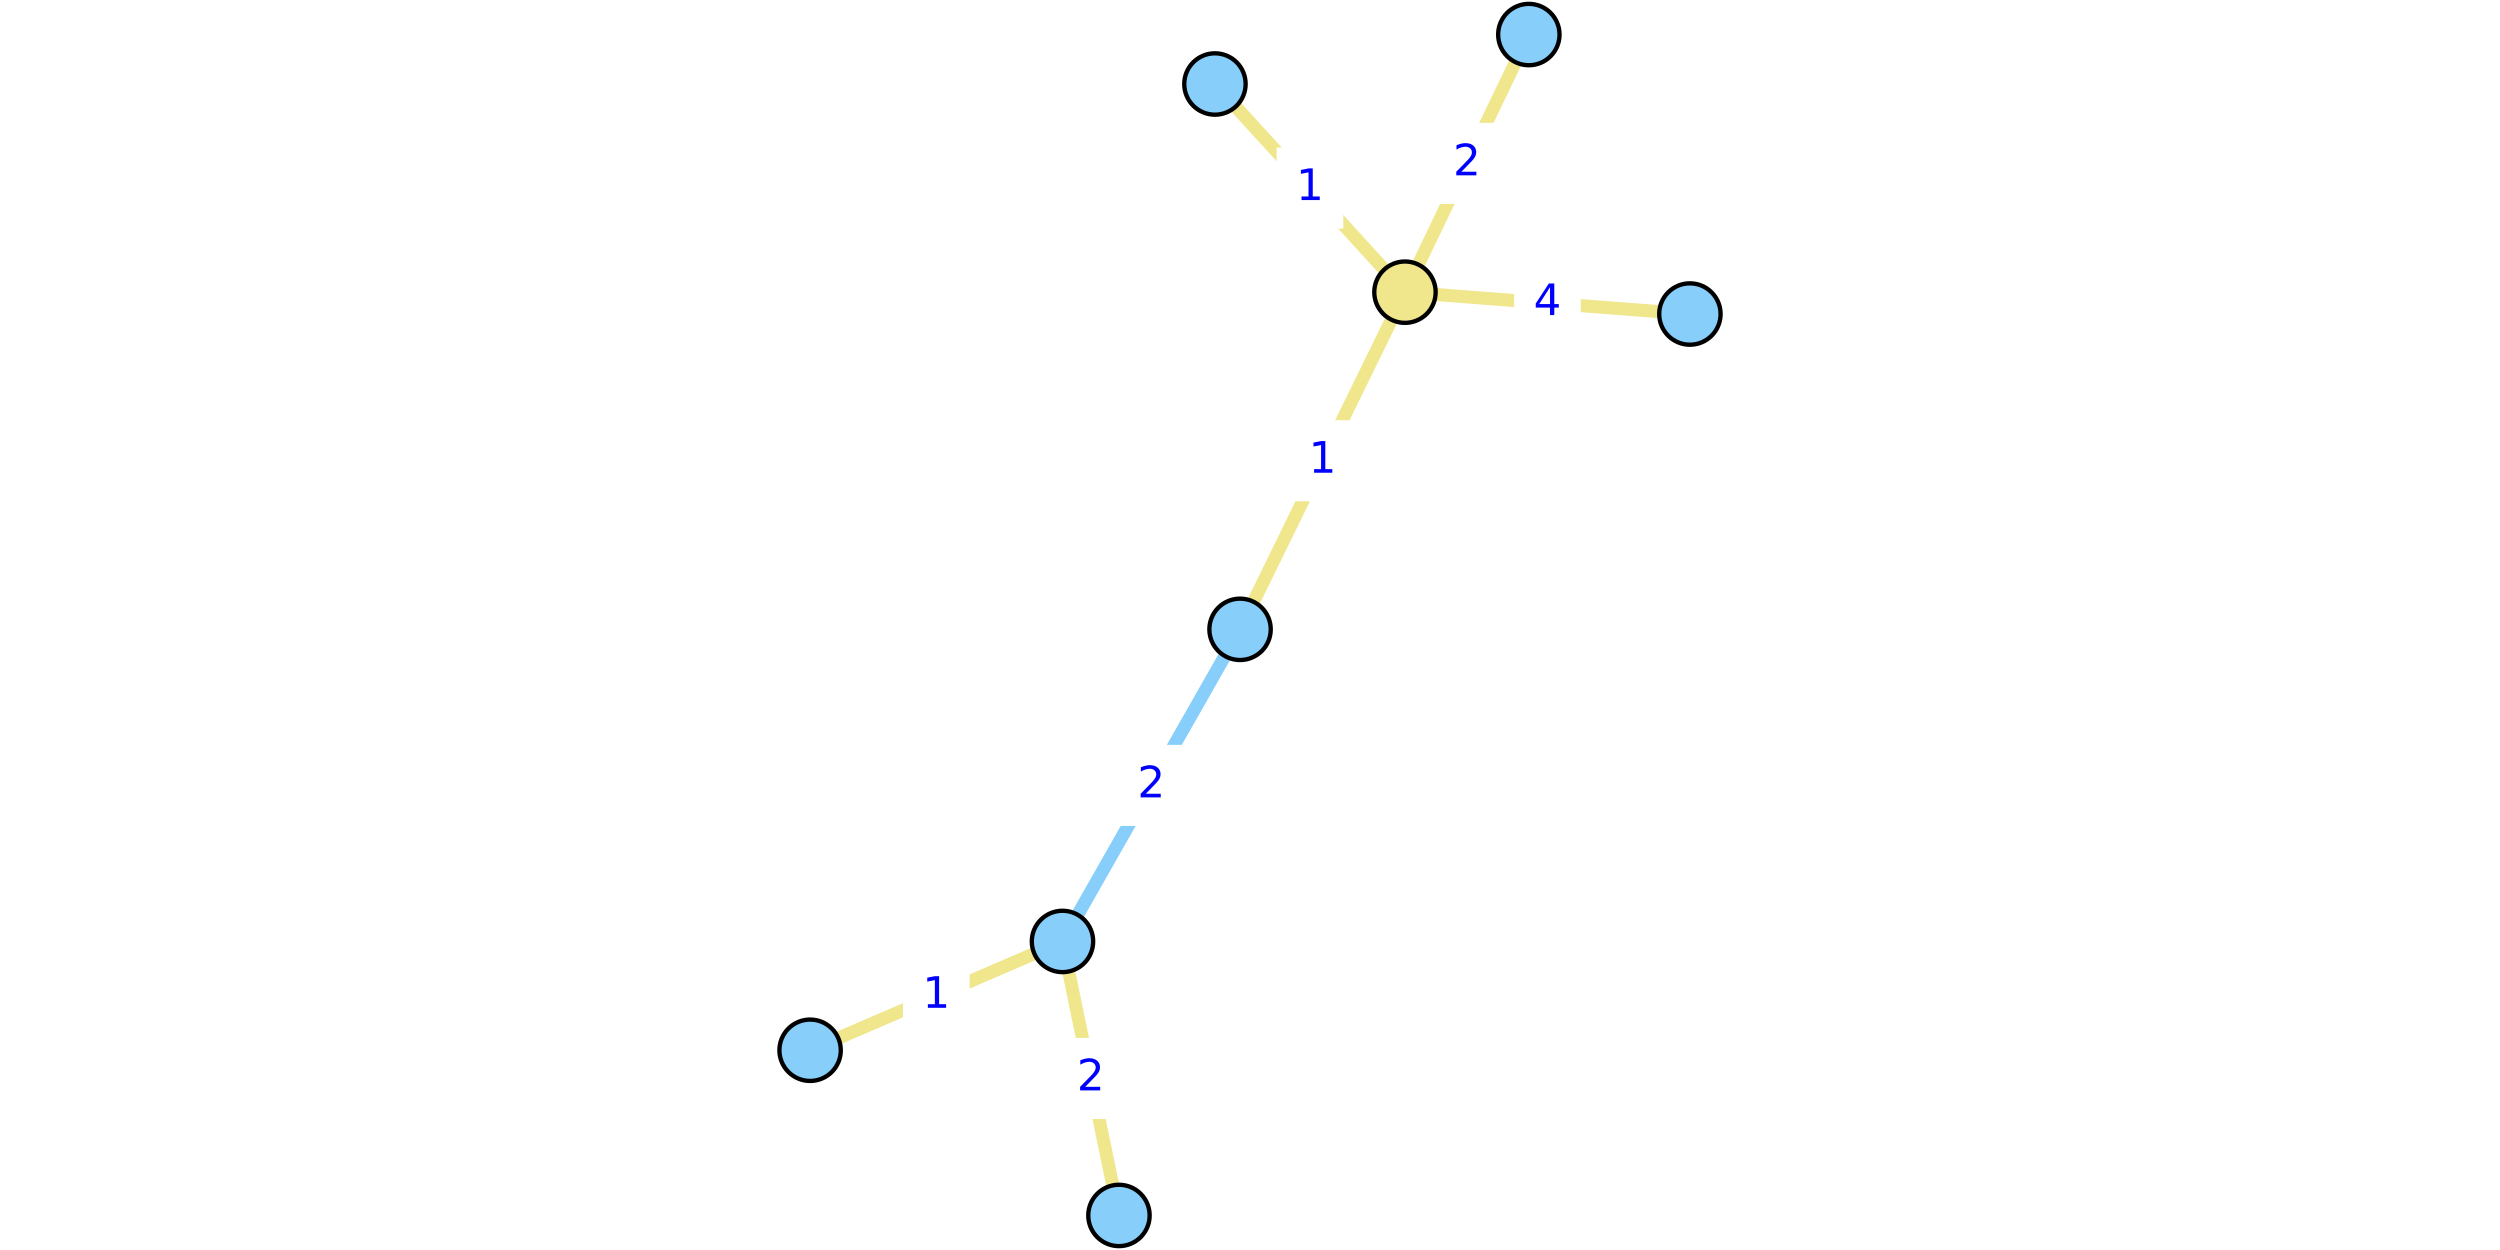
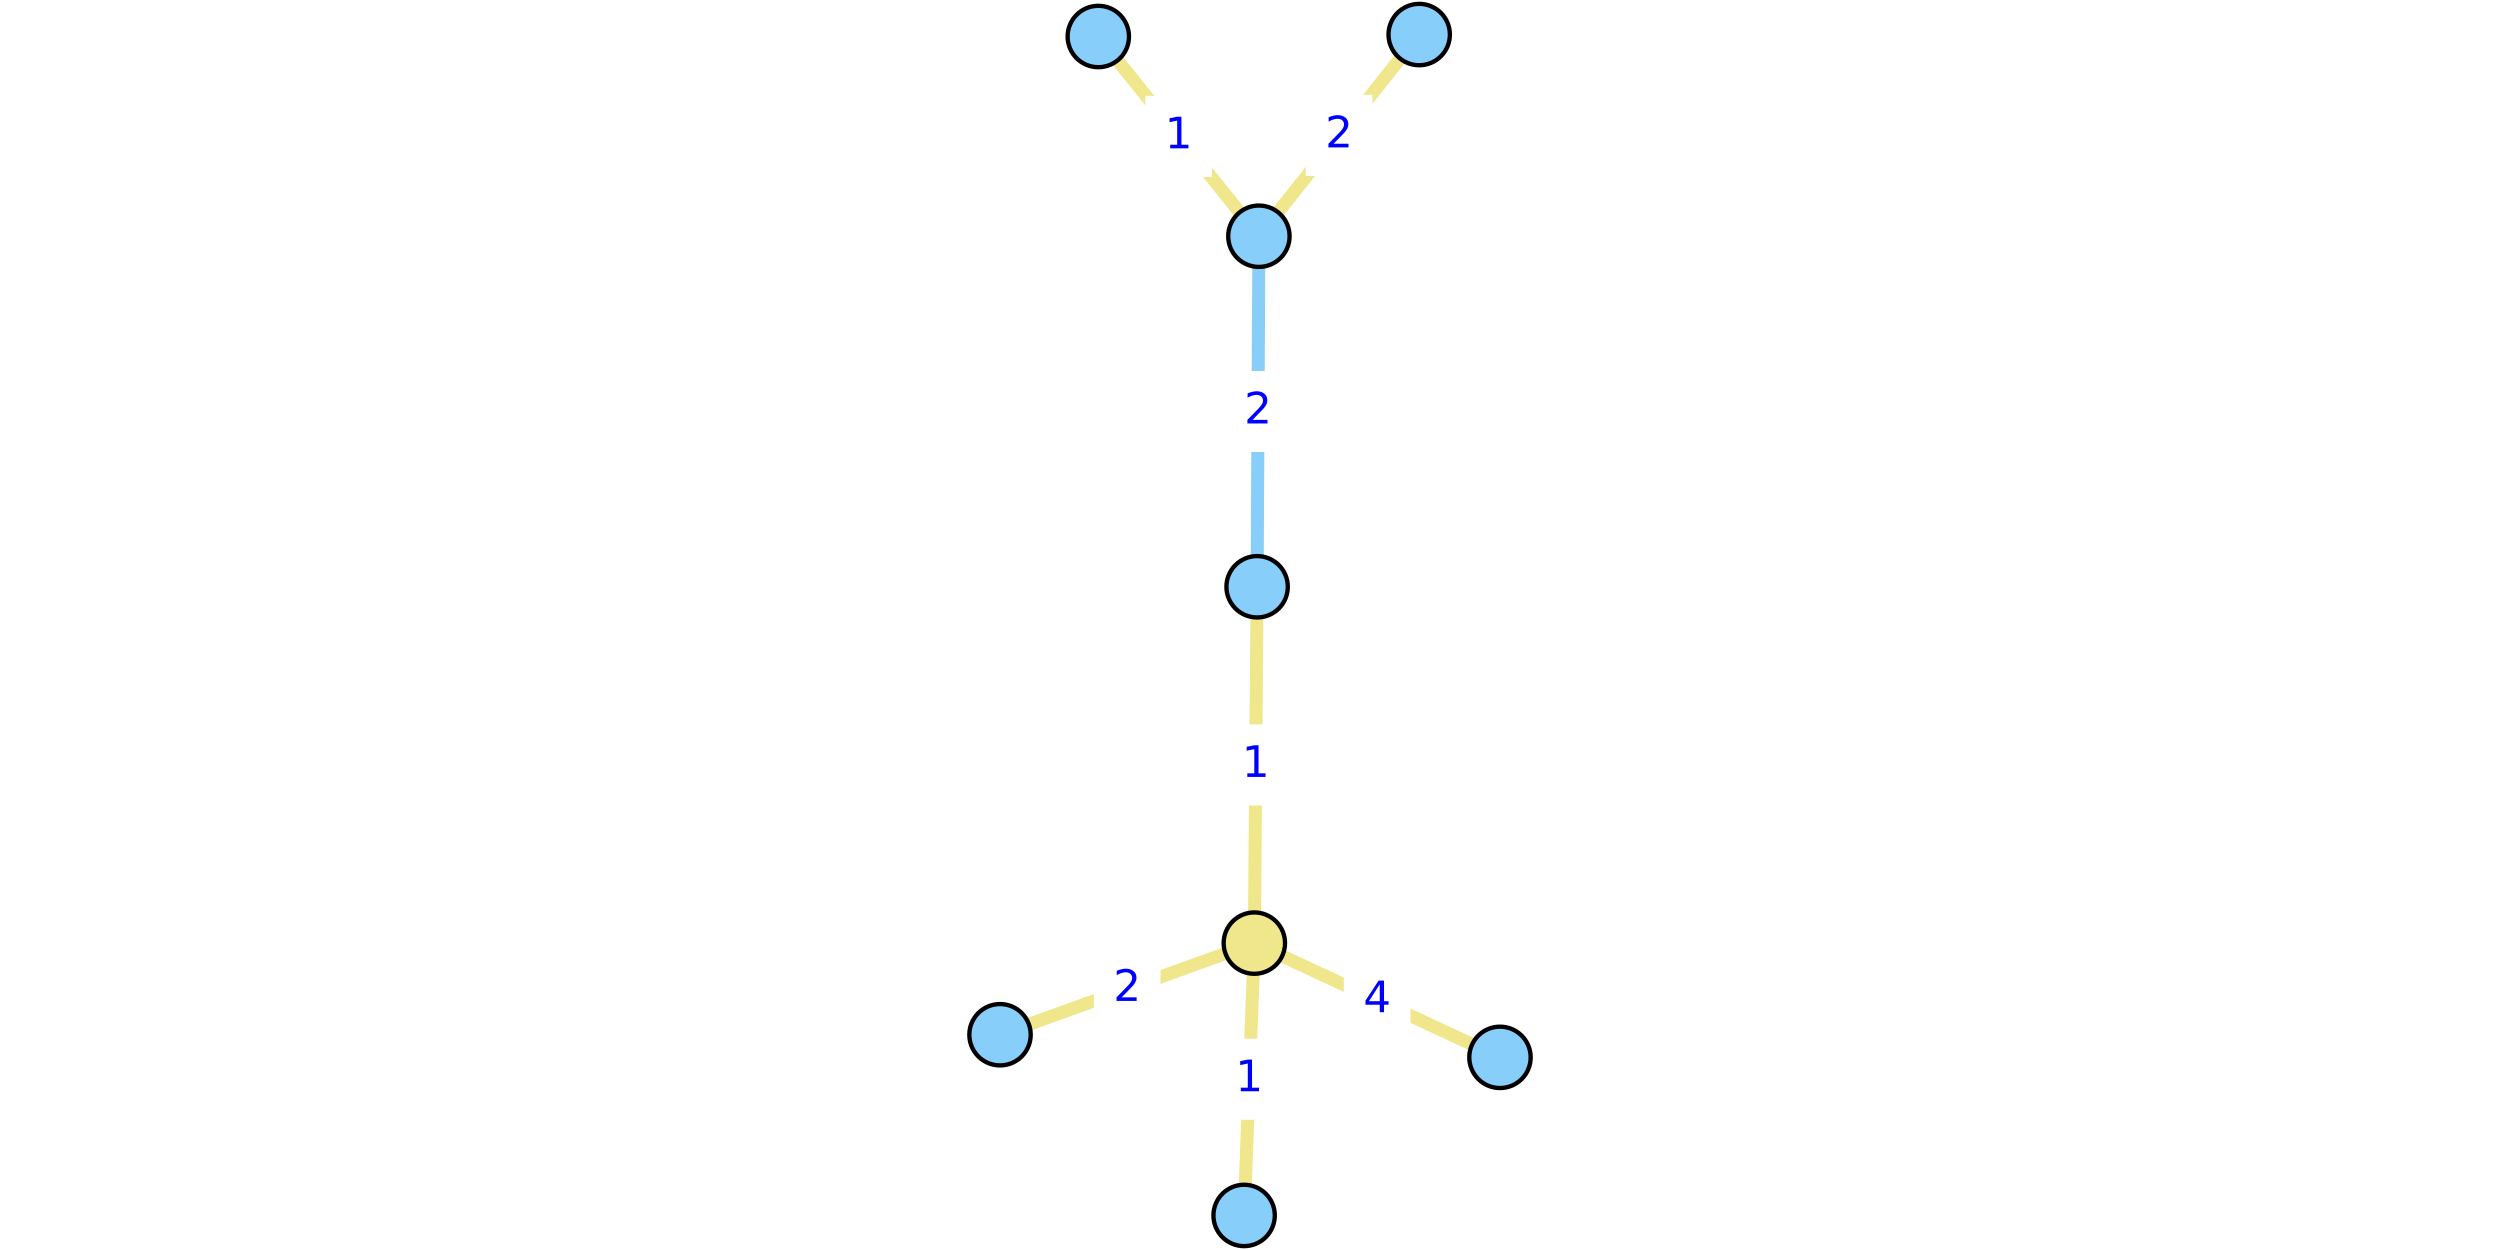
<svg xmlns="http://www.w3.org/2000/svg" xmlns:xlink="http://www.w3.org/1999/xlink" height="288pt" version="1.1" viewBox="0 0 576 288" width="576pt">
  <defs>
    <style type="text/css">
*{stroke-linecap:butt;stroke-linejoin:round;}
  </style>
  </defs>
  <g id="figure_1">
    <g id="patch_1">
      <path d="M 0 288  L 576 288  L 576 0  L 0 0  z " style="fill:#ffffff;" />
    </g>
    <g id="axes_1">
      <g id="patch_2">
-         <path d="M 182.593 285.48  L 393.407 285.48  L 393.407 2.52  L 182.593 2.52  z " style="fill:#ffffff;" />
+         <path d="M 228.101 285.48  L 347.899 285.48  L 347.899 2.52  L 228.101 2.52  z " style="fill:#ffffff;" />
      </g>
      <g id="matplotlib.axis_1" />
      <g id="matplotlib.axis_2" />
      <g id="line2d_1">
-         <path clip-path="url(#p8e3828a1ca)" d="M 244.797 216.91  L 285.709 144.998  " style="fill:none;stroke:#87cefa;stroke-linecap:square;stroke-width:3;" />
+         <path clip-path="url(#p439bb65c10)" d="M 290.053 54.427  L 289.639 135.193  " style="fill:none;stroke:#87cefa;stroke-linecap:square;stroke-width:3;" />
      </g>
      <g id="line2d_2">
-         <path clip-path="url(#p8e3828a1ca)" d="M 352.245 7.962  L 323.704 67.318  " style="fill:none;stroke:#f0e68c;stroke-linecap:square;stroke-width:3;" />
+         <path clip-path="url(#p439bb65c10)" d="M 230.405 238.404  L 289 217.294  " style="fill:none;stroke:#f0e68c;stroke-linecap:square;stroke-width:3;" />
      </g>
      <g id="line2d_3">
-         <path clip-path="url(#p8e3828a1ca)" d="M 389.352 72.352  L 323.704 67.318  " style="fill:none;stroke:#f0e68c;stroke-linecap:square;stroke-width:3;" />
+         <path clip-path="url(#p439bb65c10)" d="M 345.595 243.614  L 289 217.294  " style="fill:none;stroke:#f0e68c;stroke-linecap:square;stroke-width:3;" />
      </g>
      <g id="line2d_4">
-         <path clip-path="url(#p8e3828a1ca)" d="M 323.704 67.318  L 279.922 19.354  " style="fill:none;stroke:#f0e68c;stroke-linecap:square;stroke-width:3;" />
+         <path clip-path="url(#p439bb65c10)" d="M 289 217.294  L 286.645 280.038  " style="fill:none;stroke:#f0e68c;stroke-linecap:square;stroke-width:3;" />
      </g>
      <g id="line2d_5">
-         <path clip-path="url(#p8e3828a1ca)" d="M 323.704 67.318  L 285.709 144.998  " style="fill:none;stroke:#f0e68c;stroke-linecap:square;stroke-width:3;" />
+         <path clip-path="url(#p439bb65c10)" d="M 289 217.294  L 289.639 135.193  " style="fill:none;stroke:#f0e68c;stroke-linecap:square;stroke-width:3;" />
      </g>
      <g id="line2d_6">
-         <path clip-path="url(#p8e3828a1ca)" d="M 186.648 241.979  L 244.797 216.91  " style="fill:none;stroke:#f0e68c;stroke-linecap:square;stroke-width:3;" />
+         <path clip-path="url(#p439bb65c10)" d="M 253.05 8.412  L 290.053 54.427  " style="fill:none;stroke:#f0e68c;stroke-linecap:square;stroke-width:3;" />
      </g>
      <g id="line2d_7">
-         <path clip-path="url(#p8e3828a1ca)" d="M 244.797 216.91  L 257.808 280.038  " style="fill:none;stroke:#f0e68c;stroke-linecap:square;stroke-width:3;" />
+         <path clip-path="url(#p439bb65c10)" d="M 290.053 54.427  L 326.983 7.962  " style="fill:none;stroke:#f0e68c;stroke-linecap:square;stroke-width:3;" />
      </g>
      <g id="text_1">
        <g id="patch_3">
-           <path d="M 258.071 189.793  L 272.434 189.793  L 272.434 172.115  L 258.071 172.115  z " style="fill:#ffffff;stroke:#ffffff;stroke-linejoin:miter;" />
+           <path d="M 282.665 103.649  L 297.028 103.649  L 297.028 85.971  L 282.665 85.971  z " style="fill:#ffffff;stroke:#ffffff;stroke-linejoin:miter;" />
        </g>
        <defs>
          <path d="M 19.188 8.297  L 53.609 8.297  L 53.609 0  L 7.328 0  L 7.328 8.297  Q 12.938 14.109 22.625 23.891  Q 32.328 33.688 34.812 36.531  Q 39.547 41.844 41.422 45.531  Q 43.312 49.219 43.312 52.781  Q 43.312 58.594 39.234 62.25  Q 35.156 65.922 28.609 65.922  Q 23.969 65.922 18.812 64.312  Q 13.672 62.703 7.812 59.422  L 7.812 69.391  Q 13.766 71.781 18.938 73  Q 24.125 74.219 28.422 74.219  Q 39.75 74.219 46.484 68.547  Q 53.219 62.891 53.219 53.422  Q 53.219 48.922 51.531 44.891  Q 49.859 40.875 45.406 35.406  Q 44.188 33.984 37.641 27.219  Q 31.109 20.453 19.188 8.297  z " id="DejaVuSans-32" />
        </defs>
-         <g style="fill:#0000ff;" transform="translate(262.0715 183.7136)scale(0.1 -0.1)">
+         <g style="fill:#0000ff;" transform="translate(286.665 97.5693)scale(0.1 -0.1)">
          <use xlink:href="#DejaVuSans-32" />
        </g>
      </g>
      <g id="text_2">
        <g id="patch_4">
-           <path d="M 330.793 46.479  L 345.156 46.479  L 345.156 28.801  L 330.793 28.801  z " style="fill:#ffffff;stroke:#ffffff;stroke-linejoin:miter;" />
+           <path d="M 252.521 236.688  L 266.884 236.688  L 266.884 219.01  L 252.521 219.01  z " style="fill:#ffffff;stroke:#ffffff;stroke-linejoin:miter;" />
        </g>
-         <g style="fill:#0000ff;" transform="translate(334.7932 40.39903)scale(0.1 -0.1)">
+         <g style="fill:#0000ff;" transform="translate(256.521 230.6083)scale(0.1 -0.1)">
          <use xlink:href="#DejaVuSans-32" />
        </g>
      </g>
      <g id="text_3">
        <g id="patch_5">
-           <path d="M 349.347 78.674  L 363.709 78.674  L 363.709 60.996  L 349.347 60.996  z " style="fill:#ffffff;stroke:#ffffff;stroke-linejoin:miter;" />
+           <path d="M 310.116 239.293  L 324.479 239.293  L 324.479 221.615  L 310.116 221.615  z " style="fill:#ffffff;stroke:#ffffff;stroke-linejoin:miter;" />
        </g>
        <defs>
          <path d="M 37.797 64.312  L 12.891 25.391  L 37.797 25.391  z M 35.203 72.906  L 47.609 72.906  L 47.609 25.391  L 58.016 25.391  L 58.016 17.188  L 47.609 17.188  L 47.609 0  L 37.797 0  L 37.797 17.188  L 4.891 17.188  L 4.891 26.703  z " id="DejaVuSans-34" />
        </defs>
-         <g style="fill:#0000ff;" transform="translate(353.3468 72.5945)scale(0.1 -0.1)">
+         <g style="fill:#0000ff;" transform="translate(314.1162 233.2137)scale(0.1 -0.1)">
          <use xlink:href="#DejaVuSans-34" />
        </g>
      </g>
      <g id="text_4">
        <g id="patch_6">
-           <path d="M 294.632 52.175  L 308.994 52.175  L 308.994 34.497  L 294.632 34.497  z " style="fill:#ffffff;stroke:#ffffff;stroke-linejoin:miter;" />
+           <path d="M 280.641 257.505  L 295.004 257.505  L 295.004 239.827  L 280.641 239.827  z " style="fill:#ffffff;stroke:#ffffff;stroke-linejoin:miter;" />
        </g>
        <defs>
          <path d="M 12.406 8.297  L 28.516 8.297  L 28.516 63.922  L 10.984 60.406  L 10.984 69.391  L 28.422 72.906  L 38.281 72.906  L 38.281 8.297  L 54.391 8.297  L 54.391 0  L 12.406 0  z " id="DejaVuSans-31" />
        </defs>
-         <g style="fill:#0000ff;" transform="translate(298.6316 46.09535)scale(0.1 -0.1)">
+         <g style="fill:#0000ff;" transform="translate(284.6411 251.4258)scale(0.1 -0.1)">
          <use xlink:href="#DejaVuSans-31" />
        </g>
      </g>
      <g id="text_5">
        <g id="patch_7">
-           <path d="M 297.525 114.997  L 311.887 114.997  L 311.887 97.319  L 297.525 97.319  z " style="fill:#ffffff;stroke:#ffffff;stroke-linejoin:miter;" />
+           <path d="M 282.138 185.083  L 296.501 185.083  L 296.501 167.405  L 282.138 167.405  z " style="fill:#ffffff;stroke:#ffffff;stroke-linejoin:miter;" />
        </g>
-         <g style="fill:#0000ff;" transform="translate(301.5249 108.9174)scale(0.1 -0.1)">
+         <g style="fill:#0000ff;" transform="translate(286.1384 179.003)scale(0.1 -0.1)">
          <use xlink:href="#DejaVuSans-31" />
        </g>
      </g>
      <g id="text_6">
        <g id="patch_8">
-           <path d="M 208.541 238.284  L 222.903 238.284  L 222.903 220.605  L 208.541 220.605  z " style="fill:#ffffff;stroke:#ffffff;stroke-linejoin:miter;" />
+           <path d="M 264.37 40.259  L 278.733 40.259  L 278.733 22.58  L 264.37 22.58  z " style="fill:#ffffff;stroke:#ffffff;stroke-linejoin:miter;" />
        </g>
-         <g style="fill:#0000ff;" transform="translate(212.5409 232.2038)scale(0.1 -0.1)">
+         <g style="fill:#0000ff;" transform="translate(268.3703 34.17885)scale(0.1 -0.1)">
          <use xlink:href="#DejaVuSans-31" />
        </g>
      </g>
      <g id="text_7">
        <g id="patch_9">
-           <path d="M 244.121 257.313  L 258.484 257.313  L 258.484 239.635  L 244.121 239.635  z " style="fill:#ffffff;stroke:#ffffff;stroke-linejoin:miter;" />
+           <path d="M 301.337 40.033  L 315.699 40.033  L 315.699 22.355  L 301.337 22.355  z " style="fill:#ffffff;stroke:#ffffff;stroke-linejoin:miter;" />
        </g>
-         <g style="fill:#0000ff;" transform="translate(248.1211 251.2338)scale(0.1 -0.1)">
+         <g style="fill:#0000ff;" transform="translate(305.3366 33.95362)scale(0.1 -0.1)">
          <use xlink:href="#DejaVuSans-32" />
        </g>
      </g>
      <g id="PathCollection_1">
        <defs>
-           <path d="M 0 7.071  C 1.875 7.071 3.674 6.326 5 5  C 6.326 3.674 7.071 1.875 7.071 0  C 7.071 -1.875 6.326 -3.674 5 -5  C 3.674 -6.326 1.875 -7.071 0 -7.071  C -1.875 -7.071 -3.674 -6.326 -5 -5  C -6.326 -3.674 -7.071 -1.875 -7.071 0  C -7.071 1.875 -6.326 3.674 -5 5  C -3.674 6.326 -1.875 7.071 0 7.071  z " id="C0_0_29d16b371c" />
+           <path d="M 0 7.071  C 1.875 7.071 3.674 6.326 5 5  C 6.326 3.674 7.071 1.875 7.071 0  C 7.071 -1.875 6.326 -3.674 5 -5  C 3.674 -6.326 1.875 -7.071 0 -7.071  C -1.875 -7.071 -3.674 -6.326 -5 -5  C -6.326 -3.674 -7.071 -1.875 -7.071 0  C -7.071 1.875 -6.326 3.674 -5 5  C -3.674 6.326 -1.875 7.071 0 7.071  z " id="C0_0_9980a0d068" />
        </defs>
-         <use style="fill:#87cefa;stroke:#000000;" x="352.245" xlink:href="#C0_0_29d16b371c" y="7.962" />
-         <use style="fill:#87cefa;stroke:#000000;" x="389.352" xlink:href="#C0_0_29d16b371c" y="72.352" />
-         <use style="fill:#87cefa;stroke:#000000;" x="186.648" xlink:href="#C0_0_29d16b371c" y="241.979" />
-         <use style="fill:#87cefa;stroke:#000000;" x="244.797" xlink:href="#C0_0_29d16b371c" y="216.91" />
-         <use style="fill:#87cefa;stroke:#000000;" x="279.922" xlink:href="#C0_0_29d16b371c" y="19.354" />
-         <use style="fill:#87cefa;stroke:#000000;" x="285.709" xlink:href="#C0_0_29d16b371c" y="144.998" />
-         <use style="fill:#87cefa;stroke:#000000;" x="257.808" xlink:href="#C0_0_29d16b371c" y="280.038" />
-         <use style="fill:#f0e68c;stroke:#000000;" x="323.704" xlink:href="#C0_0_29d16b371c" y="67.318" />
+         <use style="fill:#87cefa;stroke:#000000;" x="230.405" xlink:href="#C0_0_9980a0d068" y="238.404" />
+         <use style="fill:#87cefa;stroke:#000000;" x="345.595" xlink:href="#C0_0_9980a0d068" y="243.614" />
+         <use style="fill:#87cefa;stroke:#000000;" x="253.05" xlink:href="#C0_0_9980a0d068" y="8.412" />
+         <use style="fill:#87cefa;stroke:#000000;" x="290.053" xlink:href="#C0_0_9980a0d068" y="54.427" />
+         <use style="fill:#87cefa;stroke:#000000;" x="286.645" xlink:href="#C0_0_9980a0d068" y="280.038" />
+         <use style="fill:#87cefa;stroke:#000000;" x="289.639" xlink:href="#C0_0_9980a0d068" y="135.193" />
+         <use style="fill:#87cefa;stroke:#000000;" x="326.983" xlink:href="#C0_0_9980a0d068" y="7.962" />
+         <use style="fill:#f0e68c;stroke:#000000;" x="289" xlink:href="#C0_0_9980a0d068" y="217.294" />
      </g>
    </g>
  </g>
  <defs>
-     <clipPath id="p8e3828a1ca">
-       <rect height="282.96" width="210.813" x="182.593" y="2.52" />
+     <clipPath id="p439bb65c10">
+       <rect height="282.96" width="119.798" x="228.101" y="2.52" />
    </clipPath>
  </defs>
</svg>
